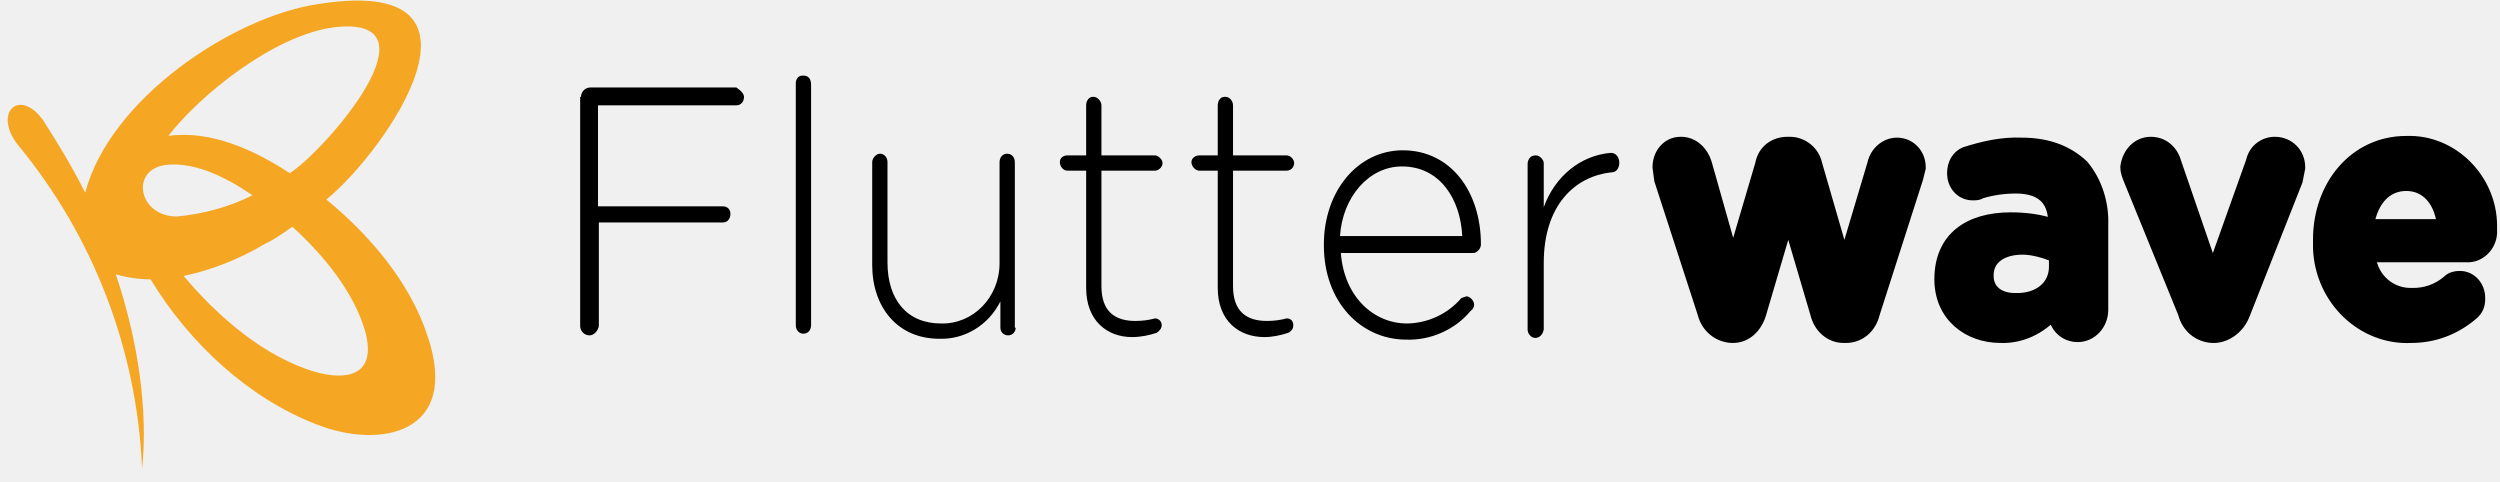
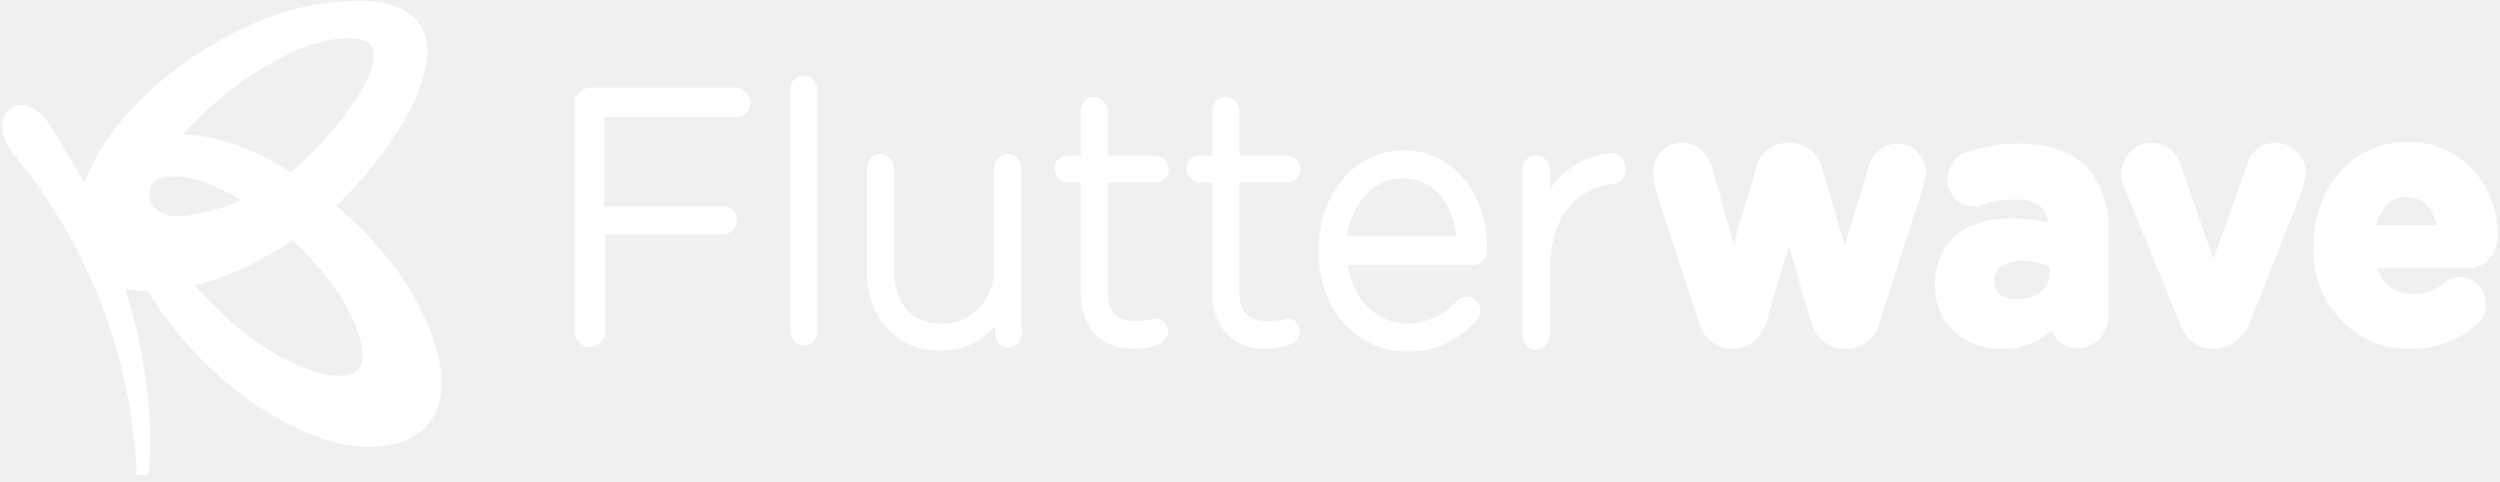
<svg xmlns="http://www.w3.org/2000/svg" width="213" height="41" viewBox="0 0 213 41" fill="none">
-   <path d="M27.803 17.001C32.938 12.806 43.426 -2.312 27.007 0.364C19.846 1.449 9.358 8.393 7.26 16.422C6.175 14.252 4.945 12.227 3.643 10.202C1.618 7.453 -0.624 9.623 1.546 12.372C7.978 20.16 11.687 29.838 12.106 39.93C12.613 35.084 11.817 29.153 9.864 23.366C10.804 23.655 11.889 23.8 12.83 23.8C16.157 29.297 21.293 33.999 27.007 36.169C32.287 38.267 39.303 37.037 36.41 28.574C34.891 23.945 31.347 19.894 27.803 17.001ZM28.526 2.317C37.64 1.305 27.875 12.661 24.692 14.758C21.727 12.806 17.965 11.07 14.349 11.576C16.953 8.176 23.318 2.968 28.526 2.317ZM14.276 14.035C16.736 13.818 19.412 15.193 21.51 16.639C19.484 17.652 17.314 18.23 15.072 18.448C11.745 18.448 11.021 14.325 14.276 14.035ZM26.862 31.684C22.595 30.455 18.544 26.983 15.651 23.511C18.038 23.005 20.425 22.064 22.595 20.762C23.39 20.401 24.186 19.822 24.909 19.316C27.441 21.63 30.117 24.741 31.13 28.285C32.142 32.118 29.394 32.408 26.862 31.684Z" fill="#F5A623" />
-   <path d="M62.739 7.453H50.298C49.864 7.453 49.502 7.815 49.502 8.249H49.43V27.779C49.43 28.212 49.791 28.574 50.225 28.574C50.587 28.574 50.949 28.212 51.021 27.779V18.954H61.582C62.016 18.954 62.233 18.592 62.233 18.23C62.233 17.797 61.943 17.579 61.582 17.579H50.949V8.972H62.739C63.173 8.972 63.39 8.61 63.39 8.249C63.39 8.032 63.173 7.742 62.739 7.453ZM68.453 6.44H68.381C68.019 6.44 67.802 6.73 67.802 7.091V27.706C67.802 28.14 68.092 28.43 68.453 28.43C68.887 28.43 69.104 28.068 69.104 27.706V7.236C69.104 6.73 68.887 6.44 68.453 6.44ZM86.464 13.818C86.464 13.384 86.175 13.095 85.813 13.095C85.379 13.095 85.162 13.457 85.162 13.818V22.426C85.162 25.319 82.92 27.634 80.171 27.561C77.278 27.561 75.614 25.536 75.614 22.354V13.818C75.614 13.384 75.325 13.095 74.963 13.095C74.674 13.095 74.312 13.457 74.312 13.818V22.57C74.312 26.187 76.482 28.863 80.026 28.863C82.197 28.936 84.222 27.706 85.234 25.681V27.923C85.234 28.357 85.596 28.574 85.885 28.574C86.319 28.574 86.536 28.212 86.536 27.923H86.464V13.818ZM98.399 14.542C98.688 14.542 99.05 14.252 99.05 13.891C99.05 13.601 98.688 13.24 98.399 13.24H93.842V8.972C93.842 8.61 93.48 8.249 93.191 8.249H93.119C92.757 8.249 92.54 8.61 92.54 8.972V13.24H90.949C90.587 13.24 90.298 13.457 90.298 13.818C90.298 14.18 90.587 14.542 90.949 14.542H92.54V24.523C92.54 27.345 94.348 28.719 96.446 28.719C97.169 28.719 97.893 28.574 98.544 28.357C98.761 28.212 98.978 27.995 98.978 27.706C98.978 27.345 98.688 27.128 98.399 27.128C97.893 27.272 97.314 27.345 96.735 27.345C94.999 27.345 93.842 26.549 93.842 24.379V14.542H98.399ZM109.611 14.542C109.972 14.542 110.262 14.252 110.262 13.891C110.262 13.601 109.972 13.24 109.611 13.24H105.054V8.972C105.054 8.61 104.764 8.249 104.403 8.249H104.33C103.969 8.249 103.752 8.61 103.752 8.972V13.24H102.16C101.871 13.24 101.509 13.457 101.509 13.818C101.509 14.18 101.871 14.542 102.16 14.542H103.752V24.523C103.752 27.345 105.56 28.719 107.73 28.719C108.381 28.719 109.104 28.574 109.755 28.357C110.045 28.212 110.189 27.995 110.189 27.706C110.189 27.345 109.972 27.128 109.611 27.128C109.104 27.272 108.526 27.345 107.947 27.345C106.211 27.345 105.054 26.549 105.054 24.379V14.542H109.611ZM119.52 12.806C115.687 12.806 112.793 16.278 112.793 20.834V20.907C112.793 25.753 115.976 28.936 119.81 28.936C121.835 29.008 123.933 28.14 125.307 26.477C125.524 26.332 125.596 26.115 125.596 25.97C125.596 25.608 125.234 25.247 124.945 25.247L124.511 25.392C123.937 26.061 123.228 26.6 122.43 26.974C121.632 27.348 120.763 27.548 119.882 27.561C117.061 27.561 114.529 25.319 114.24 21.558H125.524C125.813 21.558 126.175 21.196 126.175 20.834C126.175 16.278 123.571 12.806 119.52 12.806ZM114.168 20.111C114.385 16.784 116.627 14.18 119.448 14.18C122.703 14.18 124.439 17.001 124.583 20.111H114.168ZM137.242 13.023C134.638 13.24 132.468 15.048 131.527 17.652V13.891C131.527 13.601 131.166 13.24 130.876 13.24C130.442 13.24 130.225 13.457 130.153 13.891V28.068C130.153 28.43 130.442 28.791 130.804 28.791C131.166 28.791 131.455 28.502 131.527 28.068V22.426C131.527 17.435 134.204 15.048 137.242 14.686H137.314C137.748 14.686 137.965 14.252 137.965 13.891C137.965 13.384 137.676 13.023 137.242 13.023Z" fill="black" />
-   <path d="M161.619 12.227C160.678 12.227 159.81 12.95 159.593 13.963L157.134 22.209L154.747 13.963C154.53 12.95 153.59 12.155 152.505 12.155H152.288C151.203 12.155 150.262 12.806 150.045 13.963L147.658 22.064L145.344 13.891C145.054 12.95 144.259 12.155 143.246 12.155H143.174C142.089 12.155 141.293 13.095 141.293 14.252L141.438 15.337L145.127 26.694C145.416 27.851 146.356 28.646 147.514 28.719H147.658C148.743 28.719 149.611 27.923 149.973 26.766L152.36 18.665L154.747 26.766C155.036 27.923 155.977 28.719 157.062 28.719H157.279C158.436 28.719 159.376 27.923 159.666 26.694L163.355 15.193L163.572 14.325V14.252C163.572 13.095 162.704 12.227 161.619 12.227ZM172.251 12.227C170.588 12.155 168.996 12.516 167.405 13.023C166.754 13.312 166.392 13.963 166.392 14.759C166.392 15.844 167.188 16.639 168.201 16.567C168.345 16.567 168.562 16.567 168.779 16.422C169.72 16.133 170.732 15.988 171.745 15.988C173.915 15.988 175 17.001 175 18.954V19.171C173.843 18.737 172.541 18.592 171.311 18.592C167.767 18.592 165.308 20.256 165.308 23.8C165.308 26.91 167.694 28.719 170.443 28.719C172.179 28.791 173.843 27.995 175 26.694C175.072 27.851 175.94 28.646 177.025 28.646C178.183 28.646 179.123 27.634 179.123 26.404V19.171C179.195 17.363 178.617 15.482 177.459 14.108C176.23 12.95 174.566 12.227 172.251 12.227ZM175.072 22.715C175.072 24.451 173.626 25.536 171.673 25.464C170.298 25.464 169.358 24.741 169.358 23.511V23.439C169.358 22.064 170.515 21.196 172.324 21.196C173.192 21.196 174.204 21.485 175.072 21.847V22.715ZM193.807 12.155C192.939 12.155 192.071 12.733 191.854 13.746L188.526 23.077L185.344 13.818C185.054 12.806 184.259 12.155 183.246 12.155C182.161 12.155 181.293 13.023 181.148 14.252C181.148 14.614 181.293 14.976 181.438 15.337L186.067 26.694C186.356 27.851 187.297 28.646 188.454 28.719H188.743C189.756 28.646 190.769 27.923 191.203 26.766L195.687 15.41L195.904 14.325V14.252C195.904 13.095 195.036 12.155 193.807 12.155ZM205.018 12.082C200.606 12.082 197.568 15.844 197.568 20.401V21.124C197.713 25.536 201.329 28.936 205.452 28.719C207.333 28.719 209.141 28.068 210.66 26.766C211.094 26.404 211.239 25.97 211.239 25.464V25.392C211.239 24.379 210.516 23.583 209.575 23.583C209.214 23.583 208.852 23.655 208.563 23.945C207.72 24.671 206.637 25.058 205.525 25.03C203.716 25.102 202.125 23.8 201.908 21.847H210.371C211.456 21.775 212.324 20.762 212.252 19.605V19.243C212.252 15.337 208.997 11.938 205.018 12.082ZM201.763 19.171C202.125 17.073 203.282 15.771 205.018 15.771C206.754 15.771 207.912 17.146 208.129 19.171H201.763Z" fill="black" stroke="black" />
+   <path d="M27.846 17.513C32.981 13.317 43.469 -1.8 27.05 0.876C19.889 1.961 9.401 8.905 7.303 16.934C6.218 14.764 4.988 12.739 3.686 10.713C1.661 7.965 -0.581 10.135 1.589 12.883C8.021 20.671 11.73 30.35 12.149 40.442C12.656 35.596 11.86 29.665 9.907 23.878C10.847 24.167 11.932 24.312 12.873 24.312C16.2 29.809 21.336 34.511 27.05 36.681C32.33 38.778 39.346 37.549 36.453 29.086C34.934 24.456 31.39 20.406 27.846 17.513ZM28.569 2.829C37.683 1.816 27.918 13.173 24.735 15.27C21.77 13.317 18.008 11.581 14.392 12.088C16.996 8.688 23.361 3.48 28.569 2.829ZM14.319 14.547C16.779 14.33 19.455 15.704 21.553 17.151C19.527 18.164 17.357 18.742 15.115 18.959C11.788 18.959 11.064 14.836 14.319 14.547ZM26.905 32.196C22.638 30.966 18.587 27.494 15.694 24.023C18.081 23.516 20.468 22.576 22.638 21.274C23.433 20.912 24.229 20.334 24.952 19.827C27.484 22.142 30.16 25.252 31.173 28.797C32.185 32.63 29.437 32.919 26.905 32.196Z" fill="white" />
+   <path d="M62.781 7.965H50.34C49.906 7.965 49.544 8.326 49.544 8.76H49.472V28.29C49.472 28.724 49.834 29.086 50.268 29.086C50.63 29.086 50.991 28.724 51.063 28.29V19.466H61.624C62.058 19.466 62.275 19.104 62.275 18.742C62.275 18.308 61.986 18.091 61.624 18.091H50.991V9.484H62.781C63.215 9.484 63.432 9.122 63.432 8.76C63.432 8.543 63.215 8.254 62.781 7.965ZM68.496 6.952H68.423C68.062 6.952 67.845 7.241 67.845 7.603V28.218C67.845 28.652 68.134 28.941 68.496 28.941C68.93 28.941 69.147 28.579 69.147 28.218V7.748C69.147 7.241 68.93 6.952 68.496 6.952ZM86.507 14.33C86.507 13.896 86.217 13.607 85.856 13.607C85.422 13.607 85.205 13.968 85.205 14.33V22.938C85.205 25.831 82.962 28.145 80.214 28.073C77.32 28.073 75.657 26.048 75.657 22.865V14.33C75.657 13.896 75.367 13.607 75.006 13.607C74.716 13.607 74.355 13.968 74.355 14.33V23.082C74.355 26.699 76.525 29.375 80.069 29.375C82.239 29.448 84.264 28.218 85.277 26.192V28.435C85.277 28.869 85.639 29.086 85.928 29.086C86.362 29.086 86.579 28.724 86.579 28.435H86.507V14.33ZM98.442 15.053C98.731 15.053 99.093 14.764 99.093 14.402C99.093 14.113 98.731 13.751 98.442 13.751H93.885V9.484C93.885 9.122 93.523 8.76 93.234 8.76H93.161C92.799 8.76 92.583 9.122 92.583 9.484V13.751H90.991C90.63 13.751 90.34 13.968 90.34 14.33C90.34 14.692 90.63 15.053 90.991 15.053H92.583V25.035C92.583 27.856 94.391 29.23 96.489 29.23C97.212 29.23 97.935 29.086 98.586 28.869C98.803 28.724 99.02 28.507 99.02 28.218C99.02 27.856 98.731 27.639 98.442 27.639C97.935 27.784 97.356 27.856 96.778 27.856C95.042 27.856 93.885 27.061 93.885 24.89V15.053H98.442ZM109.653 15.053C110.015 15.053 110.304 14.764 110.304 14.402C110.304 14.113 110.015 13.751 109.653 13.751H105.096V9.484C105.096 9.122 104.807 8.76 104.445 8.76H104.373C104.011 8.76 103.794 9.122 103.794 9.484V13.751H102.203C101.913 13.751 101.552 13.968 101.552 14.33C101.552 14.692 101.913 15.053 102.203 15.053H103.794V25.035C103.794 27.856 105.602 29.23 107.772 29.23C108.423 29.23 109.147 29.086 109.798 28.869C110.087 28.724 110.232 28.507 110.232 28.218C110.232 27.856 110.015 27.639 109.653 27.639C109.147 27.784 108.568 27.856 107.989 27.856C106.253 27.856 105.096 27.061 105.096 24.89V15.053H109.653ZM119.563 13.317C115.729 13.317 112.836 16.789 112.836 21.346V21.419C112.836 26.265 116.018 29.448 119.852 29.448C121.877 29.52 123.975 28.652 125.349 26.988C125.566 26.843 125.639 26.627 125.639 26.482C125.639 26.12 125.277 25.759 124.988 25.759L124.554 25.903C123.98 26.572 123.27 27.112 122.472 27.486C121.674 27.86 120.806 28.06 119.924 28.073C117.103 28.073 114.572 25.831 114.282 22.07H125.566C125.856 22.07 126.217 21.708 126.217 21.346C126.217 16.789 123.613 13.317 119.563 13.317ZM114.21 20.623C114.427 17.296 116.669 14.692 119.49 14.692C122.745 14.692 124.481 17.513 124.626 20.623H114.21ZM137.284 13.534C134.68 13.751 132.51 15.56 131.57 18.164V14.402C131.57 14.113 131.208 13.751 130.919 13.751C130.485 13.751 130.268 13.968 130.196 14.402V28.579C130.196 28.941 130.485 29.303 130.847 29.303C131.208 29.303 131.498 29.014 131.57 28.579V22.938C131.57 17.947 134.246 15.56 137.284 15.198H137.357C137.791 15.198 138.008 14.764 138.008 14.402C138.008 13.896 137.718 13.534 137.284 13.534Z" fill="white" />
+   <path d="M161.66 12.739C160.72 12.739 159.852 13.462 159.635 14.475L157.176 22.721L154.789 14.475C154.572 13.462 153.631 12.666 152.546 12.666H152.329C151.244 12.666 150.304 13.317 150.087 14.475L147.7 22.576L145.385 14.402C145.096 13.462 144.3 12.666 143.288 12.666H143.215C142.13 12.666 141.335 13.607 141.335 14.764L141.479 15.849L145.168 27.205C145.458 28.363 146.398 29.158 147.555 29.23H147.7C148.785 29.23 149.653 28.435 150.015 27.277L152.402 19.176L154.789 27.277C155.078 28.435 156.018 29.23 157.103 29.23H157.32C158.478 29.23 159.418 28.435 159.707 27.205L163.396 15.704L163.613 14.836V14.764C163.613 13.607 162.745 12.739 161.66 12.739ZM172.293 12.739C170.63 12.666 169.038 13.028 167.447 13.534C166.796 13.824 166.434 14.475 166.434 15.27C166.434 16.355 167.23 17.151 168.243 17.079C168.387 17.079 168.604 17.079 168.821 16.934C169.762 16.645 170.774 16.5 171.787 16.5C173.957 16.5 175.042 17.513 175.042 19.466V19.683C173.885 19.249 172.583 19.104 171.353 19.104C167.809 19.104 165.349 20.768 165.349 24.312C165.349 27.422 167.736 29.23 170.485 29.23C172.221 29.303 173.885 28.507 175.042 27.205C175.114 28.363 175.982 29.158 177.067 29.158C178.225 29.158 179.165 28.145 179.165 26.916V19.683C179.237 17.874 178.659 15.994 177.501 14.619C176.272 13.462 174.608 12.739 172.293 12.739ZM175.114 23.227C175.114 24.963 173.668 26.048 171.715 25.976C170.34 25.976 169.4 25.252 169.4 24.023V23.95C169.4 22.576 170.557 21.708 172.366 21.708C173.234 21.708 174.246 21.997 175.114 22.359V23.227ZM193.848 12.666C192.98 12.666 192.112 13.245 191.895 14.258L188.568 23.588L185.385 14.33C185.096 13.317 184.301 12.666 183.288 12.666C182.203 12.666 181.335 13.534 181.19 14.764C181.19 15.126 181.335 15.487 181.48 15.849L186.109 27.205C186.398 28.363 187.338 29.158 188.496 29.23H188.785C189.798 29.158 190.81 28.435 191.244 27.277L195.729 15.921L195.946 14.836V14.764C195.946 13.607 195.078 12.666 193.848 12.666ZM205.06 12.594C200.648 12.594 197.61 16.355 197.61 20.912V21.636C197.754 26.048 201.371 29.448 205.494 29.23C207.375 29.23 209.183 28.579 210.702 27.277C211.136 26.916 211.281 26.482 211.281 25.976V25.903C211.281 24.89 210.557 24.095 209.617 24.095C209.255 24.095 208.894 24.167 208.604 24.456C207.761 25.183 206.679 25.569 205.566 25.541C203.758 25.614 202.167 24.312 201.95 22.359H210.413C211.498 22.287 212.366 21.274 212.293 20.117V19.755C212.293 15.849 209.038 12.449 205.06 12.594ZM201.805 19.683C202.167 17.585 203.324 16.283 205.06 16.283C206.796 16.283 207.953 17.657 208.17 19.683H201.805Z" fill="white" />
+   <path d="M27.846 17.513C32.981 13.317 43.469 -1.8 27.05 0.876C19.889 1.961 9.401 8.905 7.303 16.934C6.218 14.764 4.988 12.739 3.686 10.713C1.661 7.965 -0.581 10.135 1.589 12.883C8.021 20.671 11.73 30.35 12.149 40.442C12.656 35.596 11.86 29.665 9.907 23.878C10.847 24.167 11.932 24.312 12.873 24.312C16.2 29.809 21.336 34.511 27.05 36.681C32.33 38.778 39.346 37.549 36.453 29.086C34.934 24.456 31.39 20.406 27.846 17.513ZM28.569 2.829C37.683 1.816 27.918 13.173 24.735 15.27C21.77 13.317 18.008 11.581 14.392 12.088C16.996 8.688 23.361 3.48 28.569 2.829ZM14.319 14.547C16.779 14.33 19.455 15.704 21.553 17.151C19.527 18.164 17.357 18.742 15.115 18.959C11.788 18.959 11.064 14.836 14.319 14.547ZM26.905 32.196C22.638 30.966 18.587 27.494 15.694 24.023C18.081 23.516 20.468 22.576 22.638 21.274C23.433 20.912 24.229 20.334 24.952 19.827C27.484 22.142 30.16 25.252 31.173 28.797C32.185 32.63 29.437 32.919 26.905 32.196Z" stroke="white" />
+   <path d="M62.781 7.965H50.34C49.906 7.965 49.544 8.326 49.544 8.76H49.472V28.29C49.472 28.724 49.834 29.086 50.268 29.086C50.63 29.086 50.991 28.724 51.063 28.29V19.466H61.624C62.058 19.466 62.275 19.104 62.275 18.742C62.275 18.308 61.986 18.091 61.624 18.091H50.991V9.484H62.781C63.215 9.484 63.432 9.122 63.432 8.76C63.432 8.543 63.215 8.254 62.781 7.965ZM68.496 6.952H68.423C68.062 6.952 67.845 7.241 67.845 7.603V28.218C67.845 28.652 68.134 28.941 68.496 28.941C68.93 28.941 69.147 28.579 69.147 28.218V7.748C69.147 7.241 68.93 6.952 68.496 6.952ZM86.507 14.33C86.507 13.896 86.217 13.607 85.856 13.607C85.422 13.607 85.205 13.968 85.205 14.33V22.938C85.205 25.831 82.962 28.145 80.214 28.073C77.32 28.073 75.657 26.048 75.657 22.865V14.33C75.657 13.896 75.367 13.607 75.006 13.607C74.716 13.607 74.355 13.968 74.355 14.33V23.082C74.355 26.699 76.525 29.375 80.069 29.375C82.239 29.448 84.264 28.218 85.277 26.192V28.435C85.277 28.869 85.639 29.086 85.928 29.086C86.362 29.086 86.579 28.724 86.579 28.435H86.507V14.33ZM98.442 15.053C98.731 15.053 99.093 14.764 99.093 14.402C99.093 14.113 98.731 13.751 98.442 13.751H93.885V9.484C93.885 9.122 93.523 8.76 93.234 8.76H93.161C92.799 8.76 92.583 9.122 92.583 9.484V13.751H90.991C90.63 13.751 90.34 13.968 90.34 14.33C90.34 14.692 90.63 15.053 90.991 15.053H92.583V25.035C92.583 27.856 94.391 29.23 96.489 29.23C97.212 29.23 97.935 29.086 98.586 28.869C98.803 28.724 99.02 28.507 99.02 28.218C99.02 27.856 98.731 27.639 98.442 27.639C97.935 27.784 97.356 27.856 96.778 27.856C95.042 27.856 93.885 27.061 93.885 24.89V15.053H98.442ZM109.653 15.053C110.015 15.053 110.304 14.764 110.304 14.402C110.304 14.113 110.015 13.751 109.653 13.751H105.096V9.484C105.096 9.122 104.807 8.76 104.445 8.76H104.373C104.011 8.76 103.794 9.122 103.794 9.484V13.751H102.203C101.913 13.751 101.552 13.968 101.552 14.33C101.552 14.692 101.913 15.053 102.203 15.053H103.794V25.035C103.794 27.856 105.602 29.23 107.772 29.23C108.423 29.23 109.147 29.086 109.798 28.869C110.087 28.724 110.232 28.507 110.232 28.218C110.232 27.856 110.015 27.639 109.653 27.639C109.147 27.784 108.568 27.856 107.989 27.856C106.253 27.856 105.096 27.061 105.096 24.89V15.053H109.653ZM119.563 13.317C115.729 13.317 112.836 16.789 112.836 21.346V21.419C112.836 26.265 116.018 29.448 119.852 29.448C121.877 29.52 123.975 28.652 125.349 26.988C125.566 26.843 125.639 26.627 125.639 26.482C125.639 26.12 125.277 25.759 124.988 25.759L124.554 25.903C123.98 26.572 123.27 27.112 122.472 27.486C121.674 27.86 120.806 28.06 119.924 28.073C117.103 28.073 114.572 25.831 114.282 22.07H125.566C125.856 22.07 126.217 21.708 126.217 21.346C126.217 16.789 123.613 13.317 119.563 13.317ZM114.21 20.623C114.427 17.296 116.669 14.692 119.49 14.692C122.745 14.692 124.481 17.513 124.626 20.623H114.21ZM137.284 13.534C134.68 13.751 132.51 15.56 131.57 18.164V14.402C131.57 14.113 131.208 13.751 130.919 13.751C130.485 13.751 130.268 13.968 130.196 14.402V28.579C130.196 28.941 130.485 29.303 130.847 29.303C131.208 29.303 131.498 29.014 131.57 28.579V22.938C131.57 17.947 134.246 15.56 137.284 15.198H137.357C137.791 15.198 138.008 14.764 138.008 14.402C138.008 13.896 137.718 13.534 137.284 13.534Z" stroke="white" />
+   <path d="M161.66 12.739C160.72 12.739 159.852 13.462 159.635 14.475L157.176 22.721L154.789 14.475C154.572 13.462 153.631 12.666 152.546 12.666H152.329C151.244 12.666 150.304 13.317 150.087 14.475L147.7 22.576L145.385 14.402C145.096 13.462 144.3 12.666 143.288 12.666H143.215C142.13 12.666 141.335 13.607 141.335 14.764L141.479 15.849L145.168 27.205C145.458 28.363 146.398 29.158 147.555 29.23H147.7C148.785 29.23 149.653 28.435 150.015 27.277L152.402 19.176L154.789 27.277C155.078 28.435 156.018 29.23 157.103 29.23H157.32C158.478 29.23 159.418 28.435 159.707 27.205L163.396 15.704L163.613 14.836V14.764C163.613 13.607 162.745 12.739 161.66 12.739ZM172.293 12.739C170.63 12.666 169.038 13.028 167.447 13.534C166.796 13.824 166.434 14.475 166.434 15.27C166.434 16.355 167.23 17.151 168.243 17.079C168.387 17.079 168.604 17.079 168.821 16.934C169.762 16.645 170.774 16.5 171.787 16.5C173.957 16.5 175.042 17.513 175.042 19.466V19.683C173.885 19.249 172.583 19.104 171.353 19.104C167.809 19.104 165.349 20.768 165.349 24.312C165.349 27.422 167.736 29.23 170.485 29.23C172.221 29.303 173.885 28.507 175.042 27.205C175.114 28.363 175.982 29.158 177.067 29.158C178.225 29.158 179.165 28.145 179.165 26.916V19.683C179.237 17.874 178.659 15.994 177.501 14.619C176.272 13.462 174.608 12.739 172.293 12.739ZM175.114 23.227C175.114 24.963 173.668 26.048 171.715 25.976C170.34 25.976 169.4 25.252 169.4 24.023V23.95C169.4 22.576 170.557 21.708 172.366 21.708C173.234 21.708 174.246 21.997 175.114 22.359V23.227ZM193.848 12.666C192.98 12.666 192.112 13.245 191.895 14.258L188.568 23.588L185.385 14.33C185.096 13.317 184.301 12.666 183.288 12.666C182.203 12.666 181.335 13.534 181.19 14.764C181.19 15.126 181.335 15.487 181.48 15.849L186.109 27.205C186.398 28.363 187.338 29.158 188.496 29.23H188.785C189.798 29.158 190.81 28.435 191.244 27.277L195.729 15.921L195.946 14.836V14.764C195.946 13.607 195.078 12.666 193.848 12.666ZM205.06 12.594C200.648 12.594 197.61 16.355 197.61 20.912V21.636C197.754 26.048 201.371 29.448 205.494 29.23C207.375 29.23 209.183 28.579 210.702 27.277C211.136 26.916 211.281 26.482 211.281 25.976V25.903C211.281 24.89 210.557 24.095 209.617 24.095C209.255 24.095 208.894 24.167 208.604 24.456C207.761 25.183 206.679 25.569 205.566 25.541C203.758 25.614 202.167 24.312 201.95 22.359H210.413C211.498 22.287 212.366 21.274 212.293 20.117V19.755C212.293 15.849 209.038 12.449 205.06 12.594ZM201.805 19.683C202.167 17.585 203.324 16.283 205.06 16.283C206.796 16.283 207.953 17.657 208.17 19.683H201.805Z" stroke="white" />
</svg>
